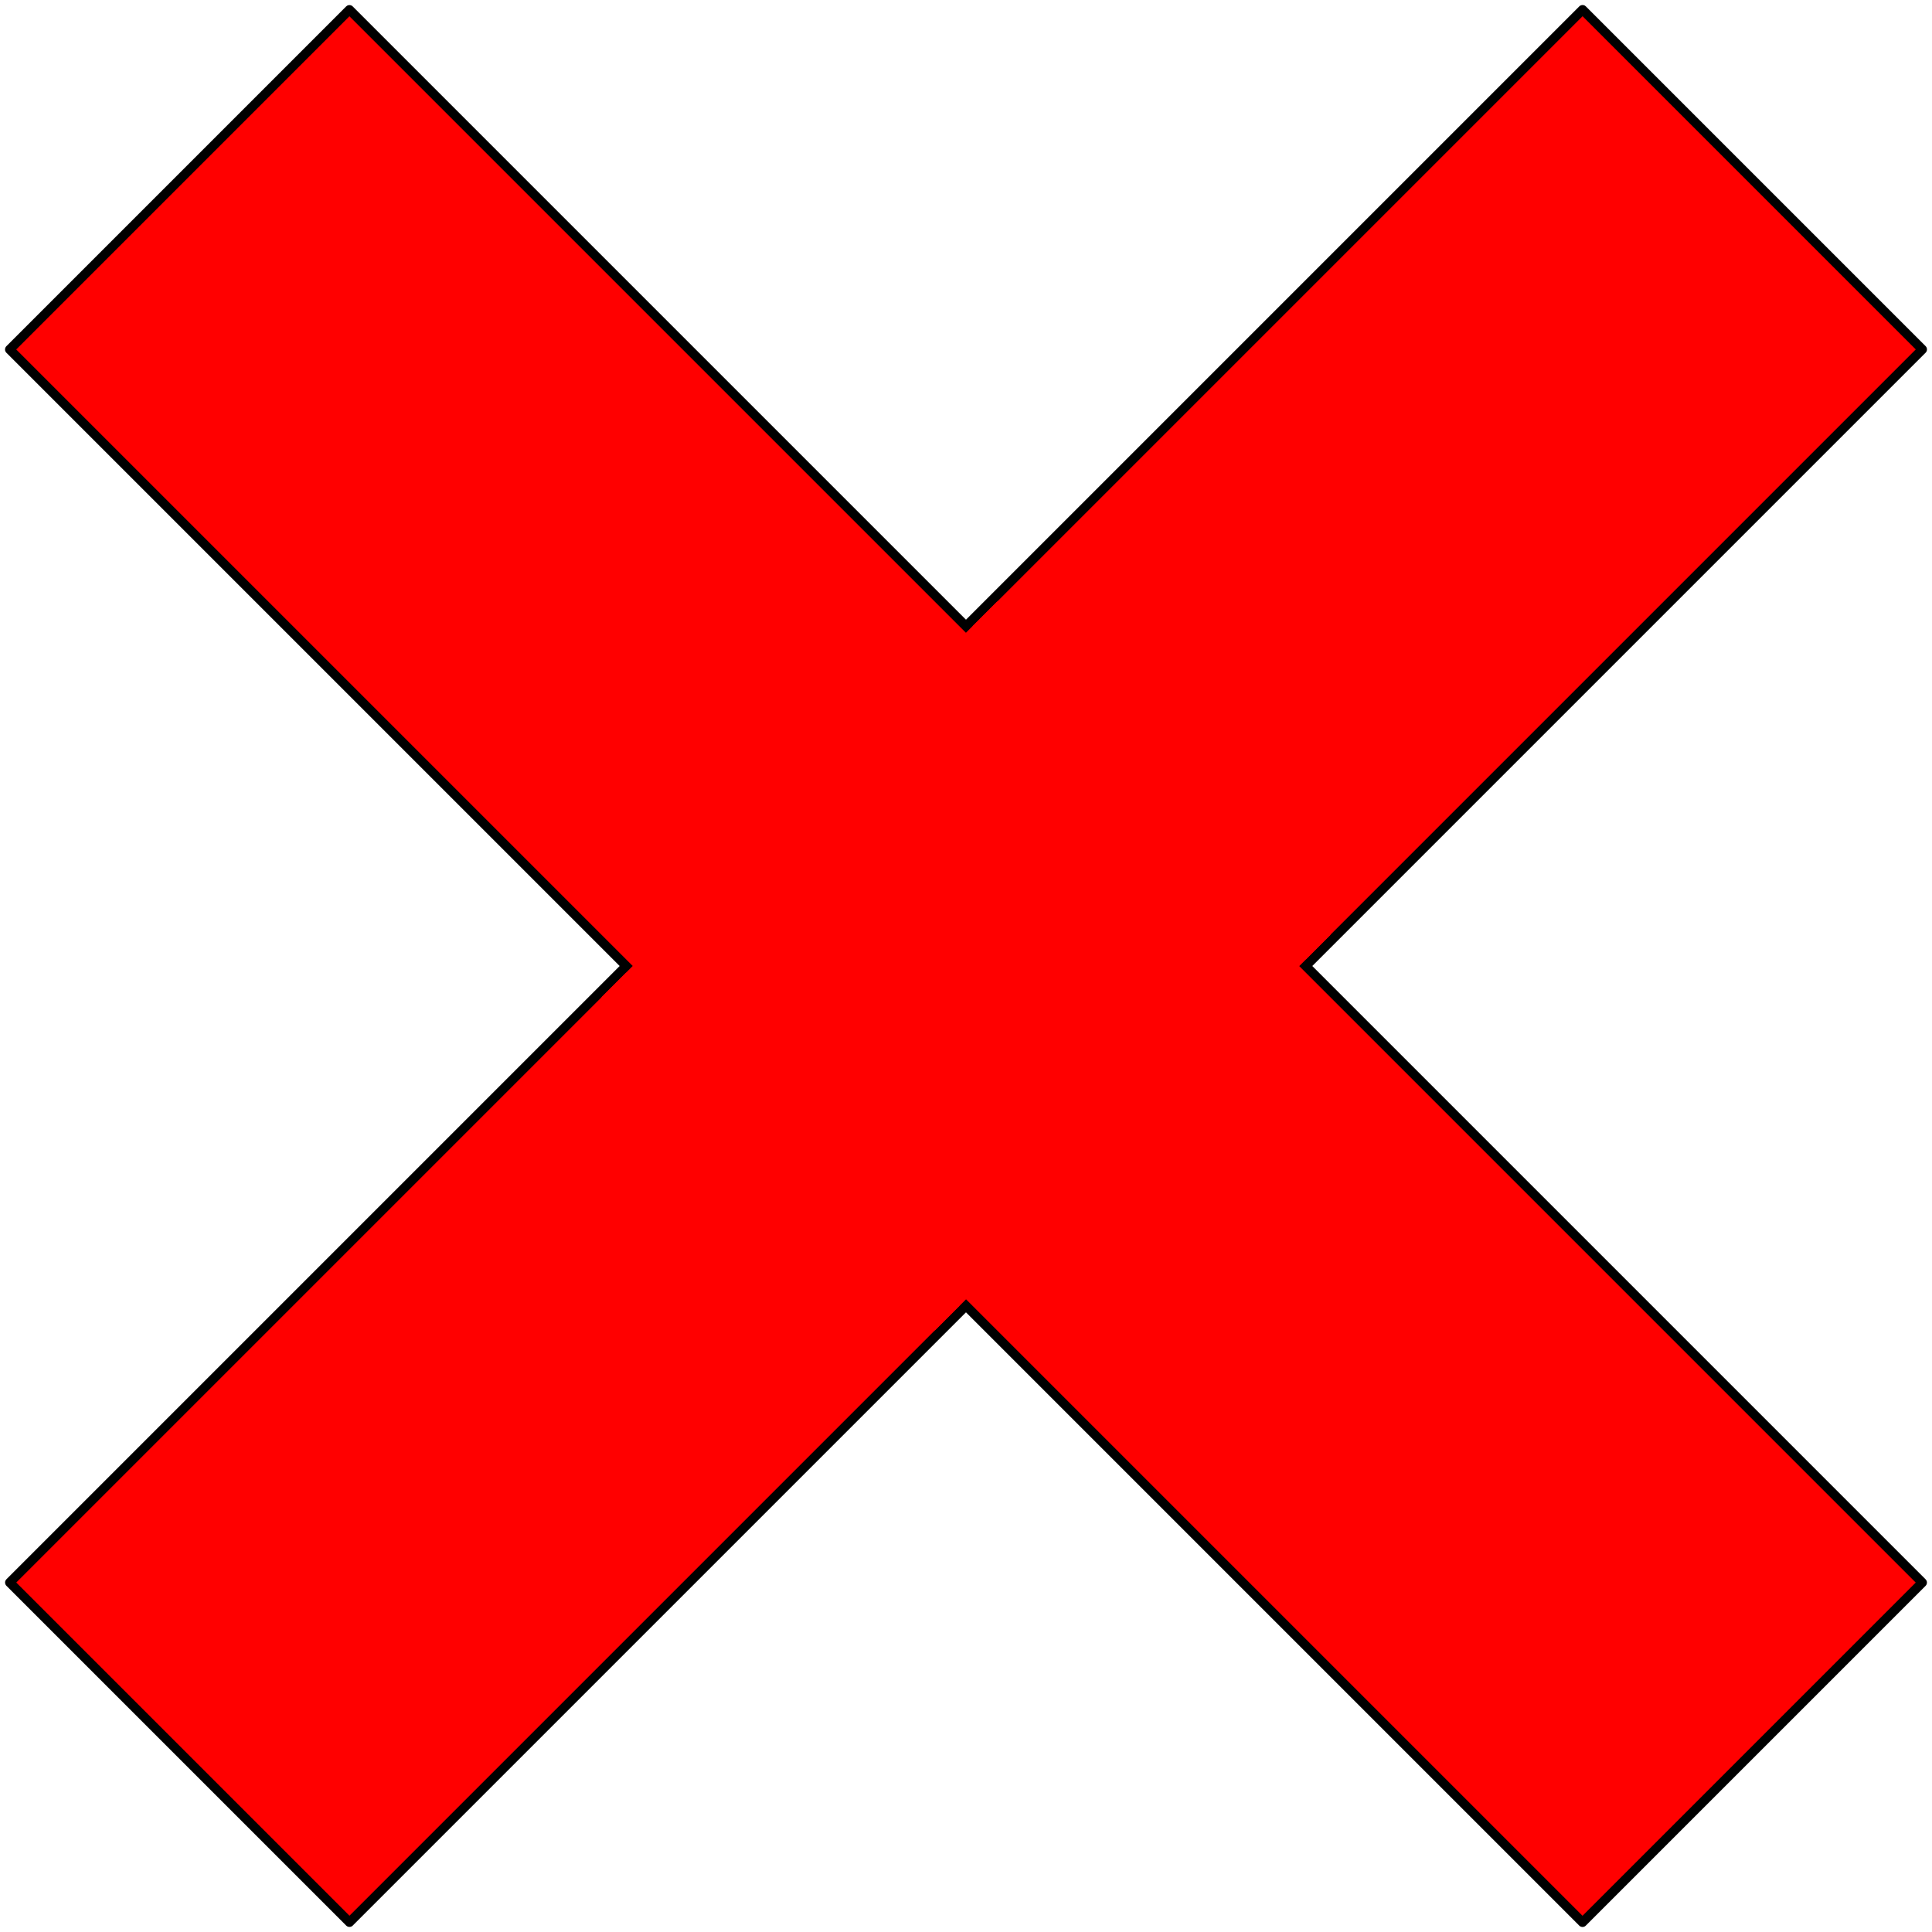
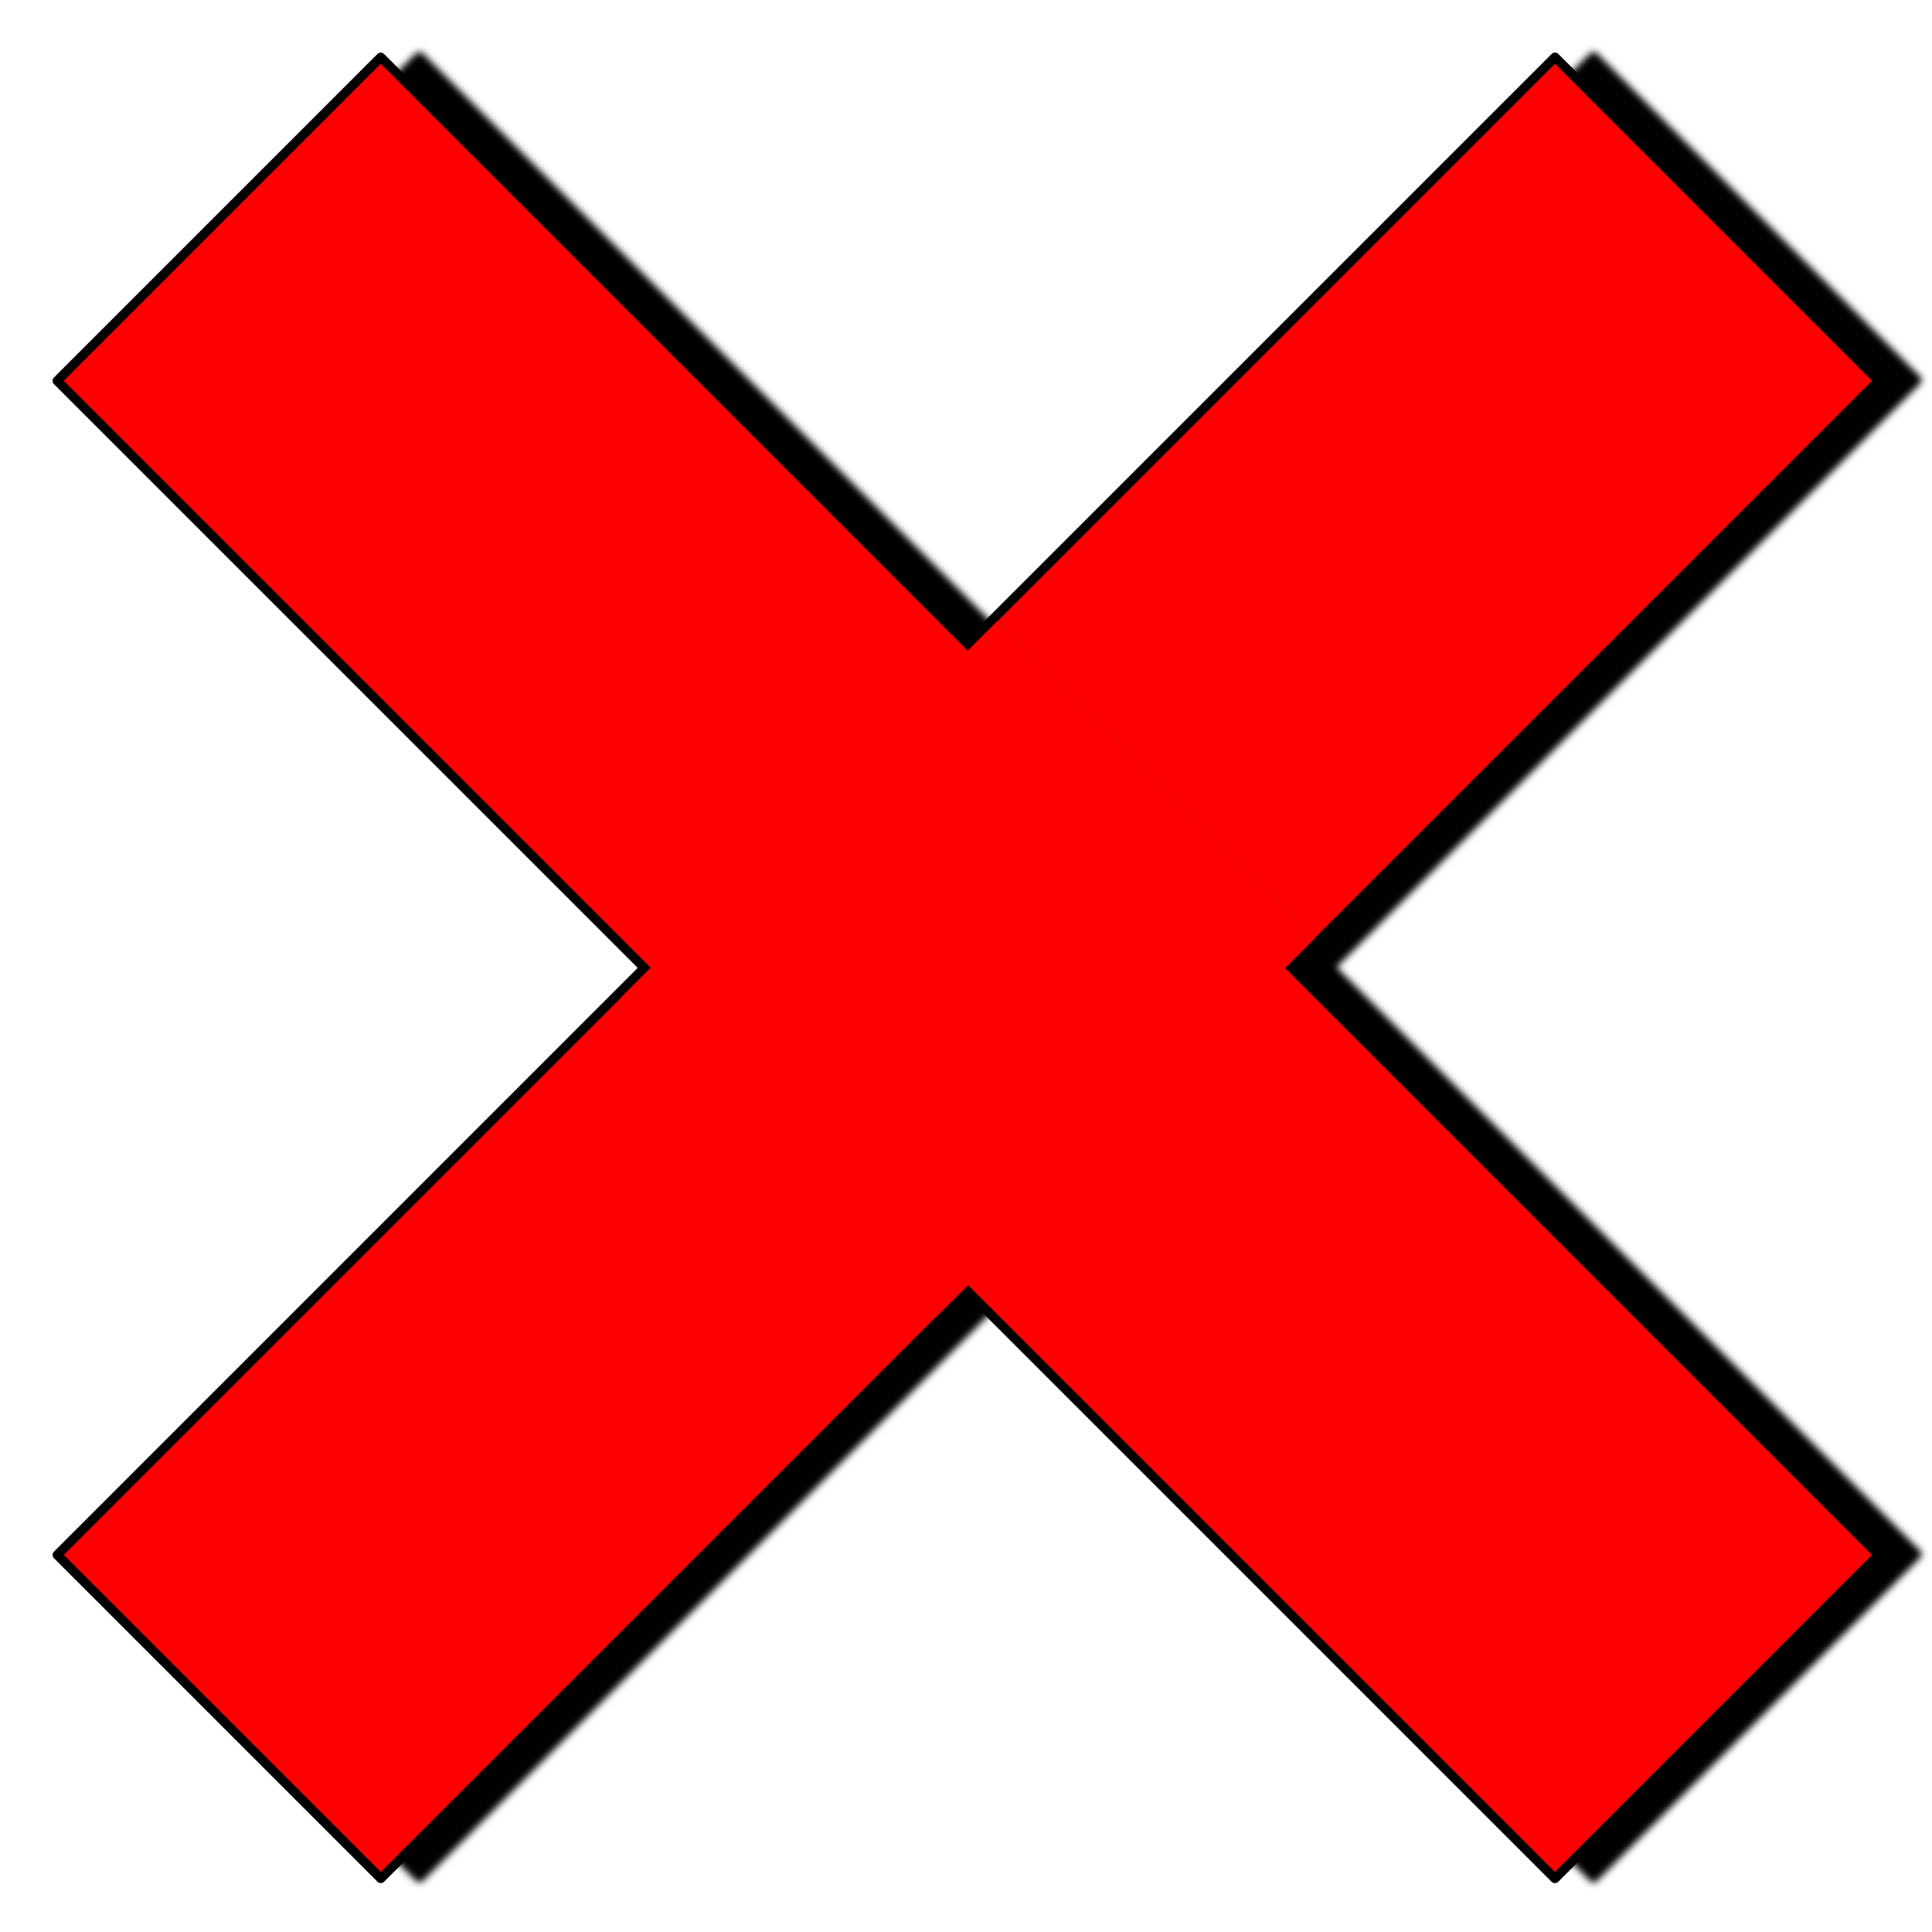
- <svg xmlns="http://www.w3.org/2000/svg" version="1.1" viewBox="0.0 0.0 5000.0 5000.0" fill="none" stroke="none" stroke-linecap="square" stroke-miterlimit="10">
+ <svg xmlns="http://www.w3.org/2000/svg" xmlns:xlink="http://www.w3.org/1999/xlink" version="1.1" viewBox="0.0 0.0 5000.0 5000.0" fill="none" stroke="none" stroke-linecap="square" stroke-miterlimit="10">
  <clipPath id="g1e41dd931a0_1_0.0">
    <path d="m0 0l5000.0 0l0 5000.0l-5000.0 0l0 -5000.0z" clip-rule="nonzero" />
  </clipPath>
  <g clip-path="url(#g1e41dd931a0_1_0.0)">
    <path fill="#ffffff" d="m0 0l5000.0 0l0 5000.0l-5000.0 0z" fill-rule="evenodd" />
-     <path fill="#ff0000" d="m4095.675 25.009l879.307 879.307l-4070.551 4070.551l-879.307 -879.307z" fill-rule="evenodd" />
-     <path stroke="#000000" stroke-width="24.0" stroke-linejoin="round" stroke-linecap="butt" d="m4095.675 25.009l879.307 879.307l-4070.551 4070.551l-879.307 -879.307z" fill-rule="evenodd" />
-     <path fill="#ff0000" d="m4974.876 4095.684l-879.307 879.307l-4070.551 -4070.551l879.307 -879.307z" fill-rule="evenodd" />
-     <path stroke="#000000" stroke-width="24.0" stroke-linejoin="round" stroke-linecap="butt" d="m4974.876 4095.684l-879.307 879.307l-4070.551 -4070.551l879.307 -879.307z" fill-rule="evenodd" />
-     <path fill="#ff0000" d="m2580.81 1556.553l862.677 862.677l-1024.126 1024.126l-862.677 -862.677z" fill-rule="evenodd" />
+     <g filter="url(#shadowFilter-g1e41dd931a0_1_0.1)">
+       <use xlink:href="#g1e41dd931a0_1_0.1" transform="matrix(1.0 0.0 0.0 1.0 99.98477 -1.745236)" />
+     </g>
+     <defs>
+       <filter id="shadowFilter-g1e41dd931a0_1_0.1" filterUnits="userSpaceOnUse">
+         <feGaussianBlur in="SourceAlpha" stdDeviation="10.0" result="blur" />
+         <feComponentTransfer in="blur" color-interpolation-filters="sRGB">
+           <feFuncR type="linear" slope="0" intercept="0.0" />
+           <feFuncG type="linear" slope="0" intercept="0.0" />
+           <feFuncB type="linear" slope="0" intercept="0.0" />
+           <feFuncA type="linear" slope="1.0" intercept="0" />
+         </feComponentTransfer>
+       </filter>
+     </defs>
+     <g id="g1e41dd931a0_1_0.1">
+       <path fill="#ff0000" d="m4024.277 148.007l837.355 837.386l-3876.095 3876.095l-837.354 -837.386z" fill-rule="evenodd" />
+       <path stroke="#000000" stroke-width="24.0" stroke-linejoin="round" stroke-linecap="butt" d="m4024.277 148.007l837.355 837.386l-3876.095 3876.095l-837.354 -837.386z" fill-rule="evenodd" />
+     </g>
+     <g filter="url(#shadowFilter-g1e41dd931a0_1_0.2)">
+       <use xlink:href="#g1e41dd931a0_1_0.2" transform="matrix(1.0 0.0 0.0 1.0 99.98477 -1.745236)" />
+     </g>
+     <defs>
+       <filter id="shadowFilter-g1e41dd931a0_1_0.2" filterUnits="userSpaceOnUse">
+         <feGaussianBlur in="SourceAlpha" stdDeviation="10.0" result="blur" />
+         <feComponentTransfer in="blur" color-interpolation-filters="sRGB">
+           <feFuncR type="linear" slope="0" intercept="0.0" />
+           <feFuncG type="linear" slope="0" intercept="0.0" />
+           <feFuncB type="linear" slope="0" intercept="0.0" />
+           <feFuncA type="linear" slope="1.0" intercept="0" />
+         </feComponentTransfer>
+       </filter>
+     </defs>
+     <g id="g1e41dd931a0_1_0.2">
+       <path fill="#ff0000" d="m4861.474 4024.218l-837.354 837.386l-3876.095 -3876.095l837.354 -837.386z" fill-rule="evenodd" />
+       <path stroke="#000000" stroke-width="24.0" stroke-linejoin="round" stroke-linecap="butt" d="m4861.474 4024.218l-837.354 837.386l-3876.095 -3876.095l837.354 -837.386z" fill-rule="evenodd" />
+     </g>
+     <path fill="#ff0000" d="m2581.786 1606.386l821.512 821.543l-974.992 974.992l-821.512 -821.543z" fill-rule="evenodd" />
  </g>
</svg>
